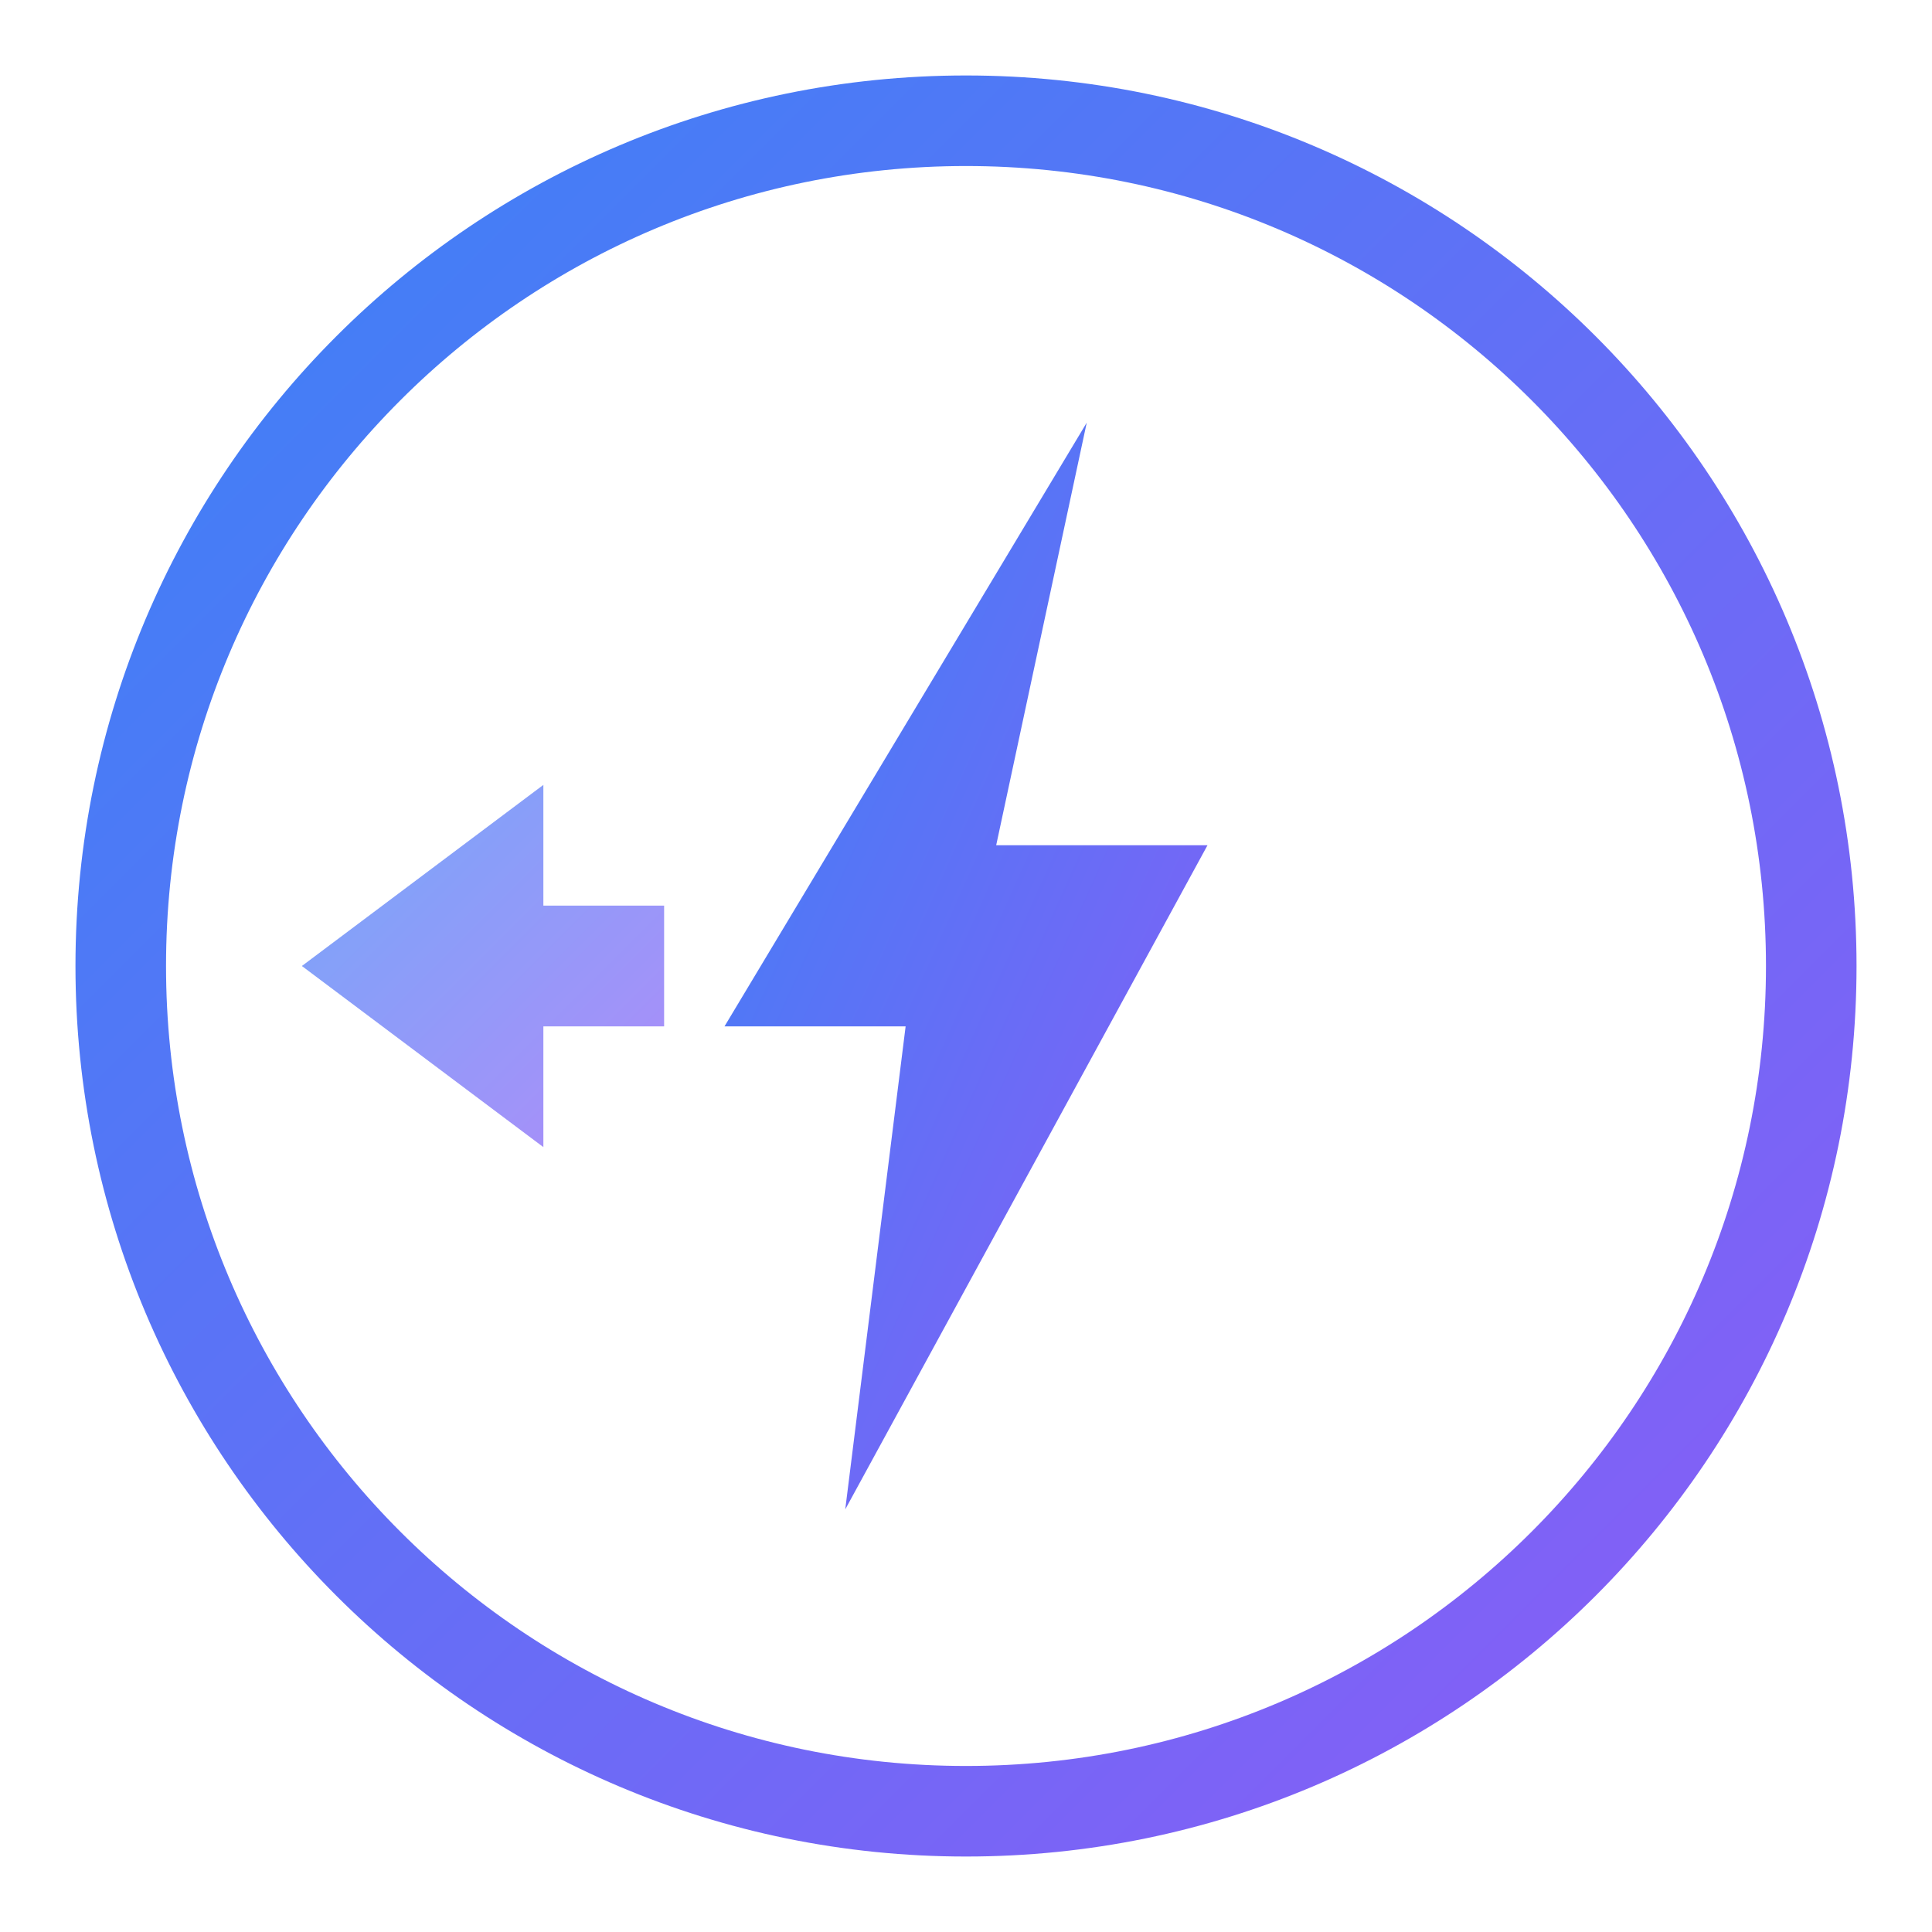
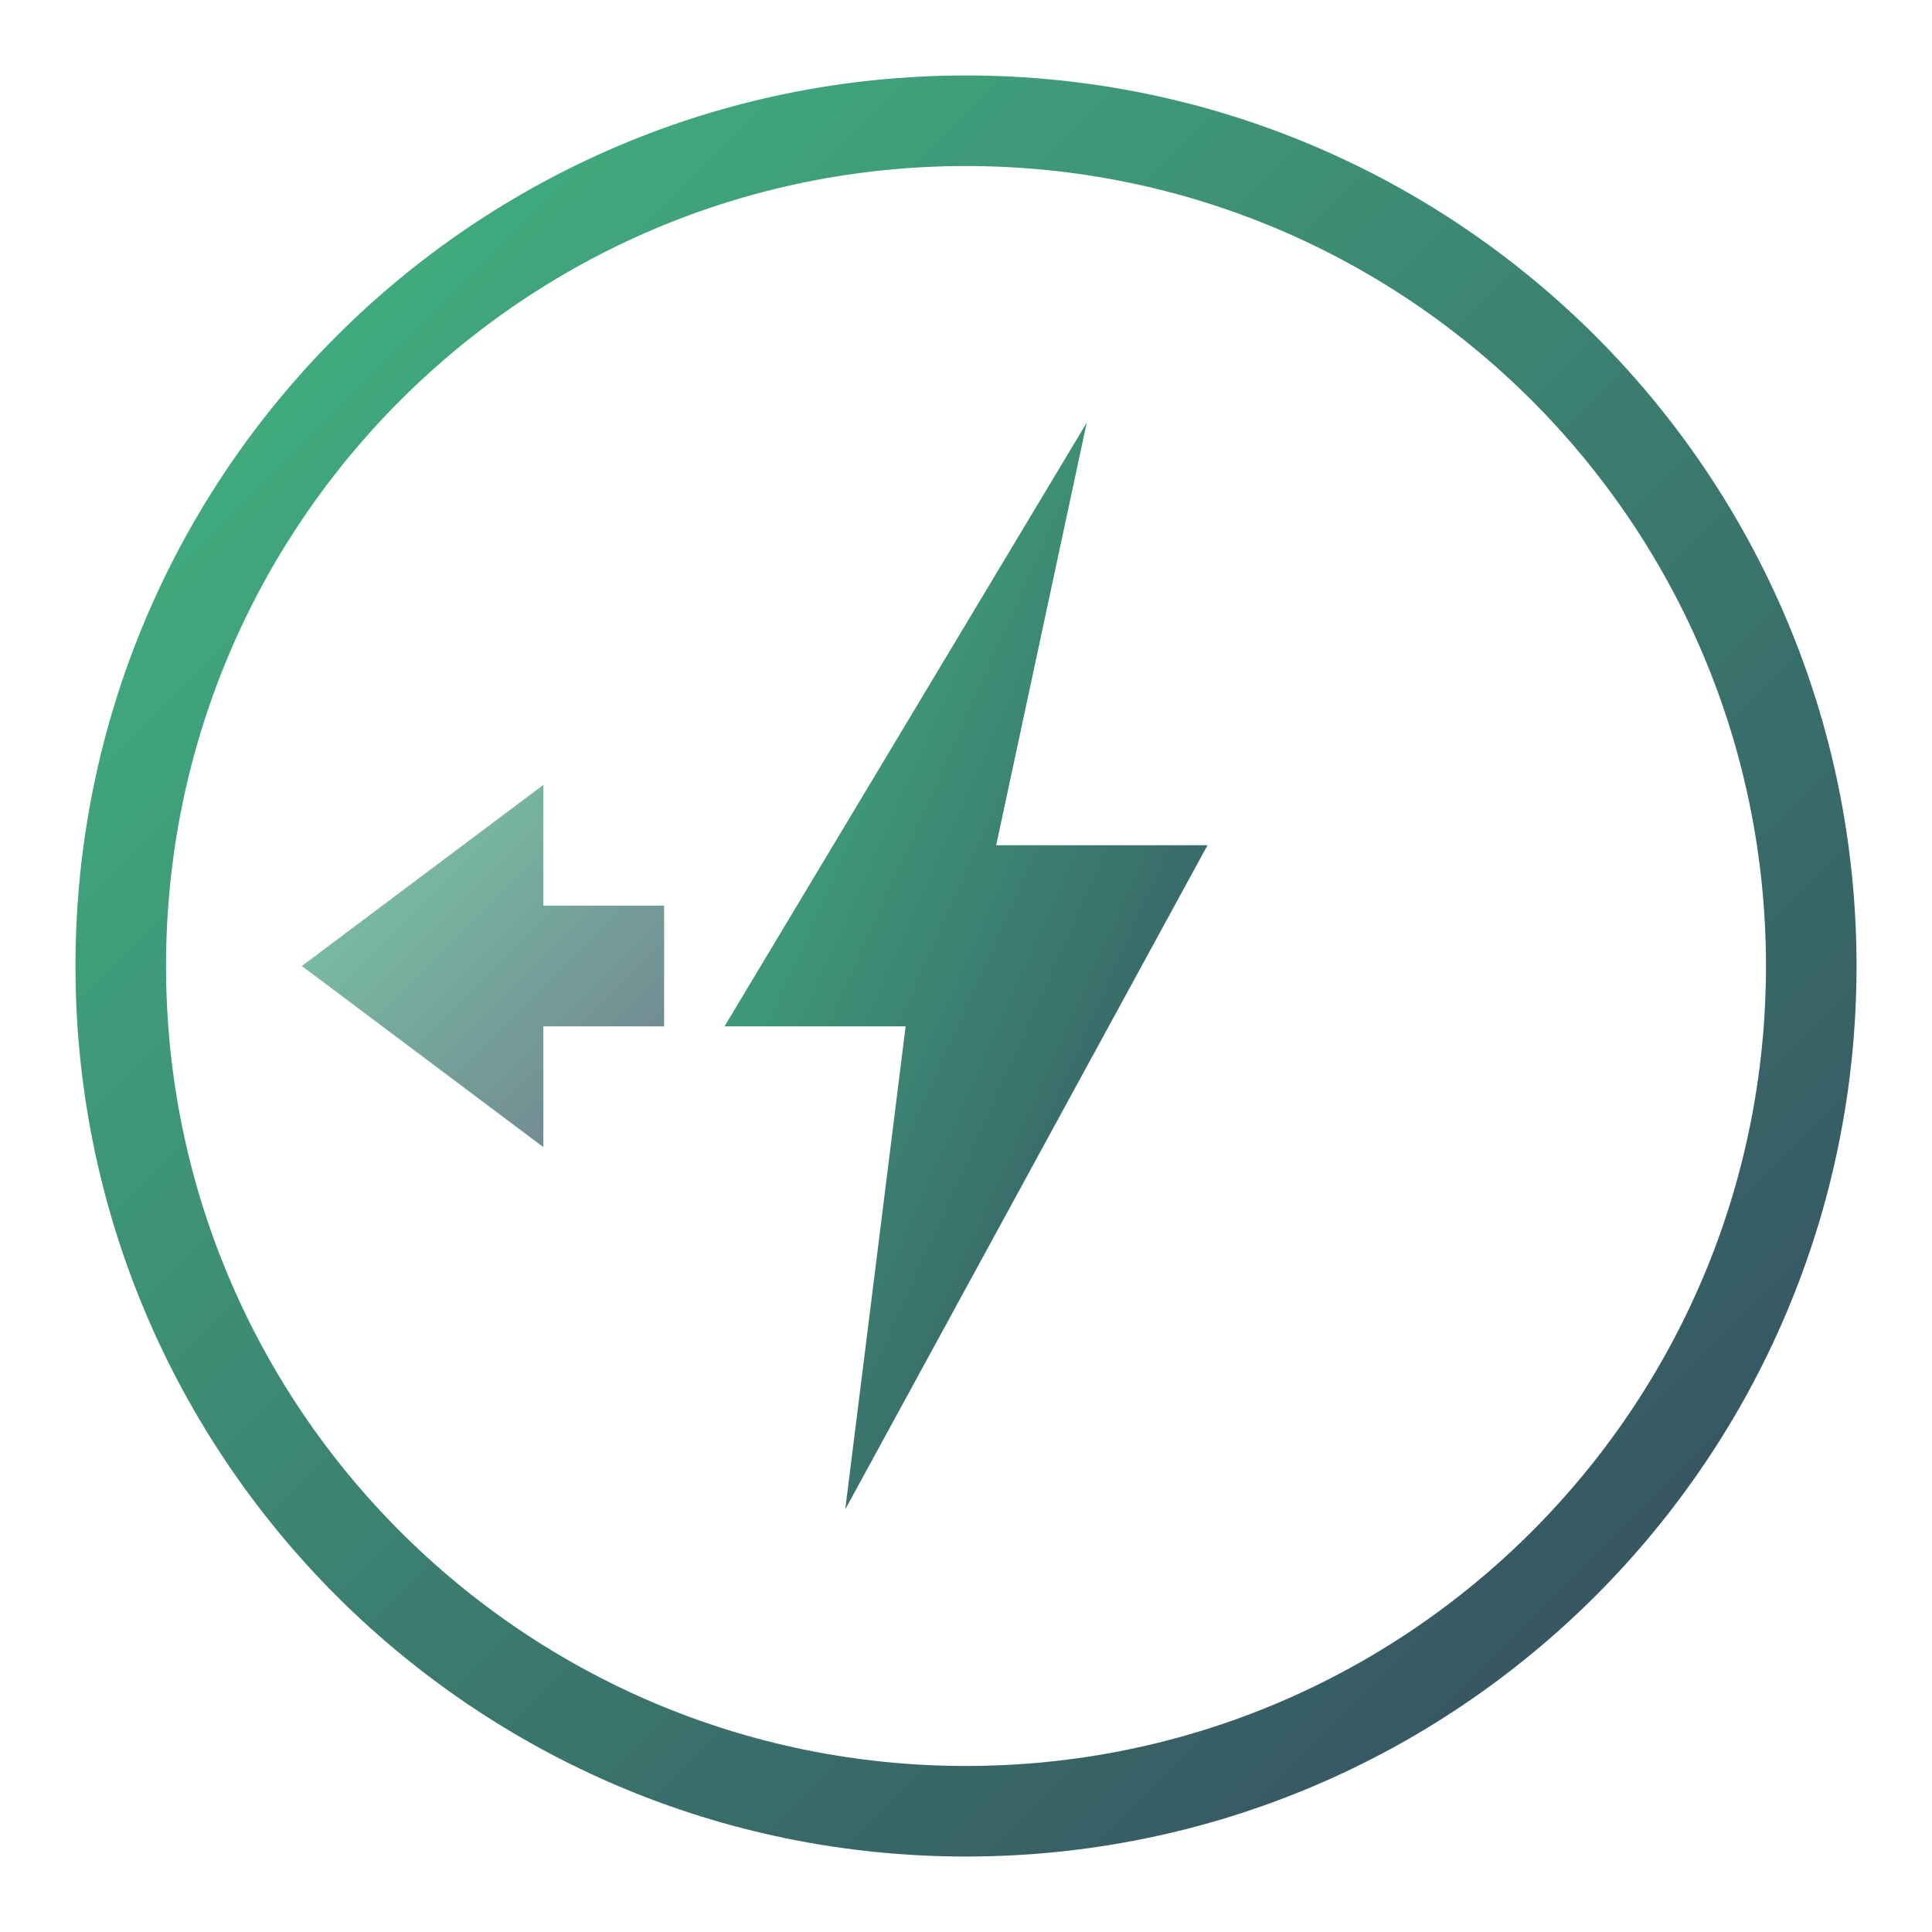
<svg xmlns="http://www.w3.org/2000/svg" viewBox="0 0 128 128">
  <defs>
    <linearGradient id="grad" x1="0%" y1="0%" x2="100%" y2="100%">
-       <stop offset="0%" style="stop-color:#3b82f6" />
-       <stop offset="100%" style="stop-color:#8b5cf6" />
+       <stop offset="0%" style="stop-color:#42b883" />
+       <stop offset="100%" style="stop-color:#35495e" />
    </linearGradient>
  </defs>
  <circle cx="64" cy="64" r="56" fill="none" stroke="url(#grad)" stroke-width="6" />
  <path d="M72 28 L48 68 L60 68 L56 100 L80 56 L66 56 Z" fill="url(#grad)" />
  <path d="M20 64 L36 52 L36 60 L44 60 L44 68 L36 68 L36 76 Z" fill="url(#grad)" opacity="0.7" />
</svg>
